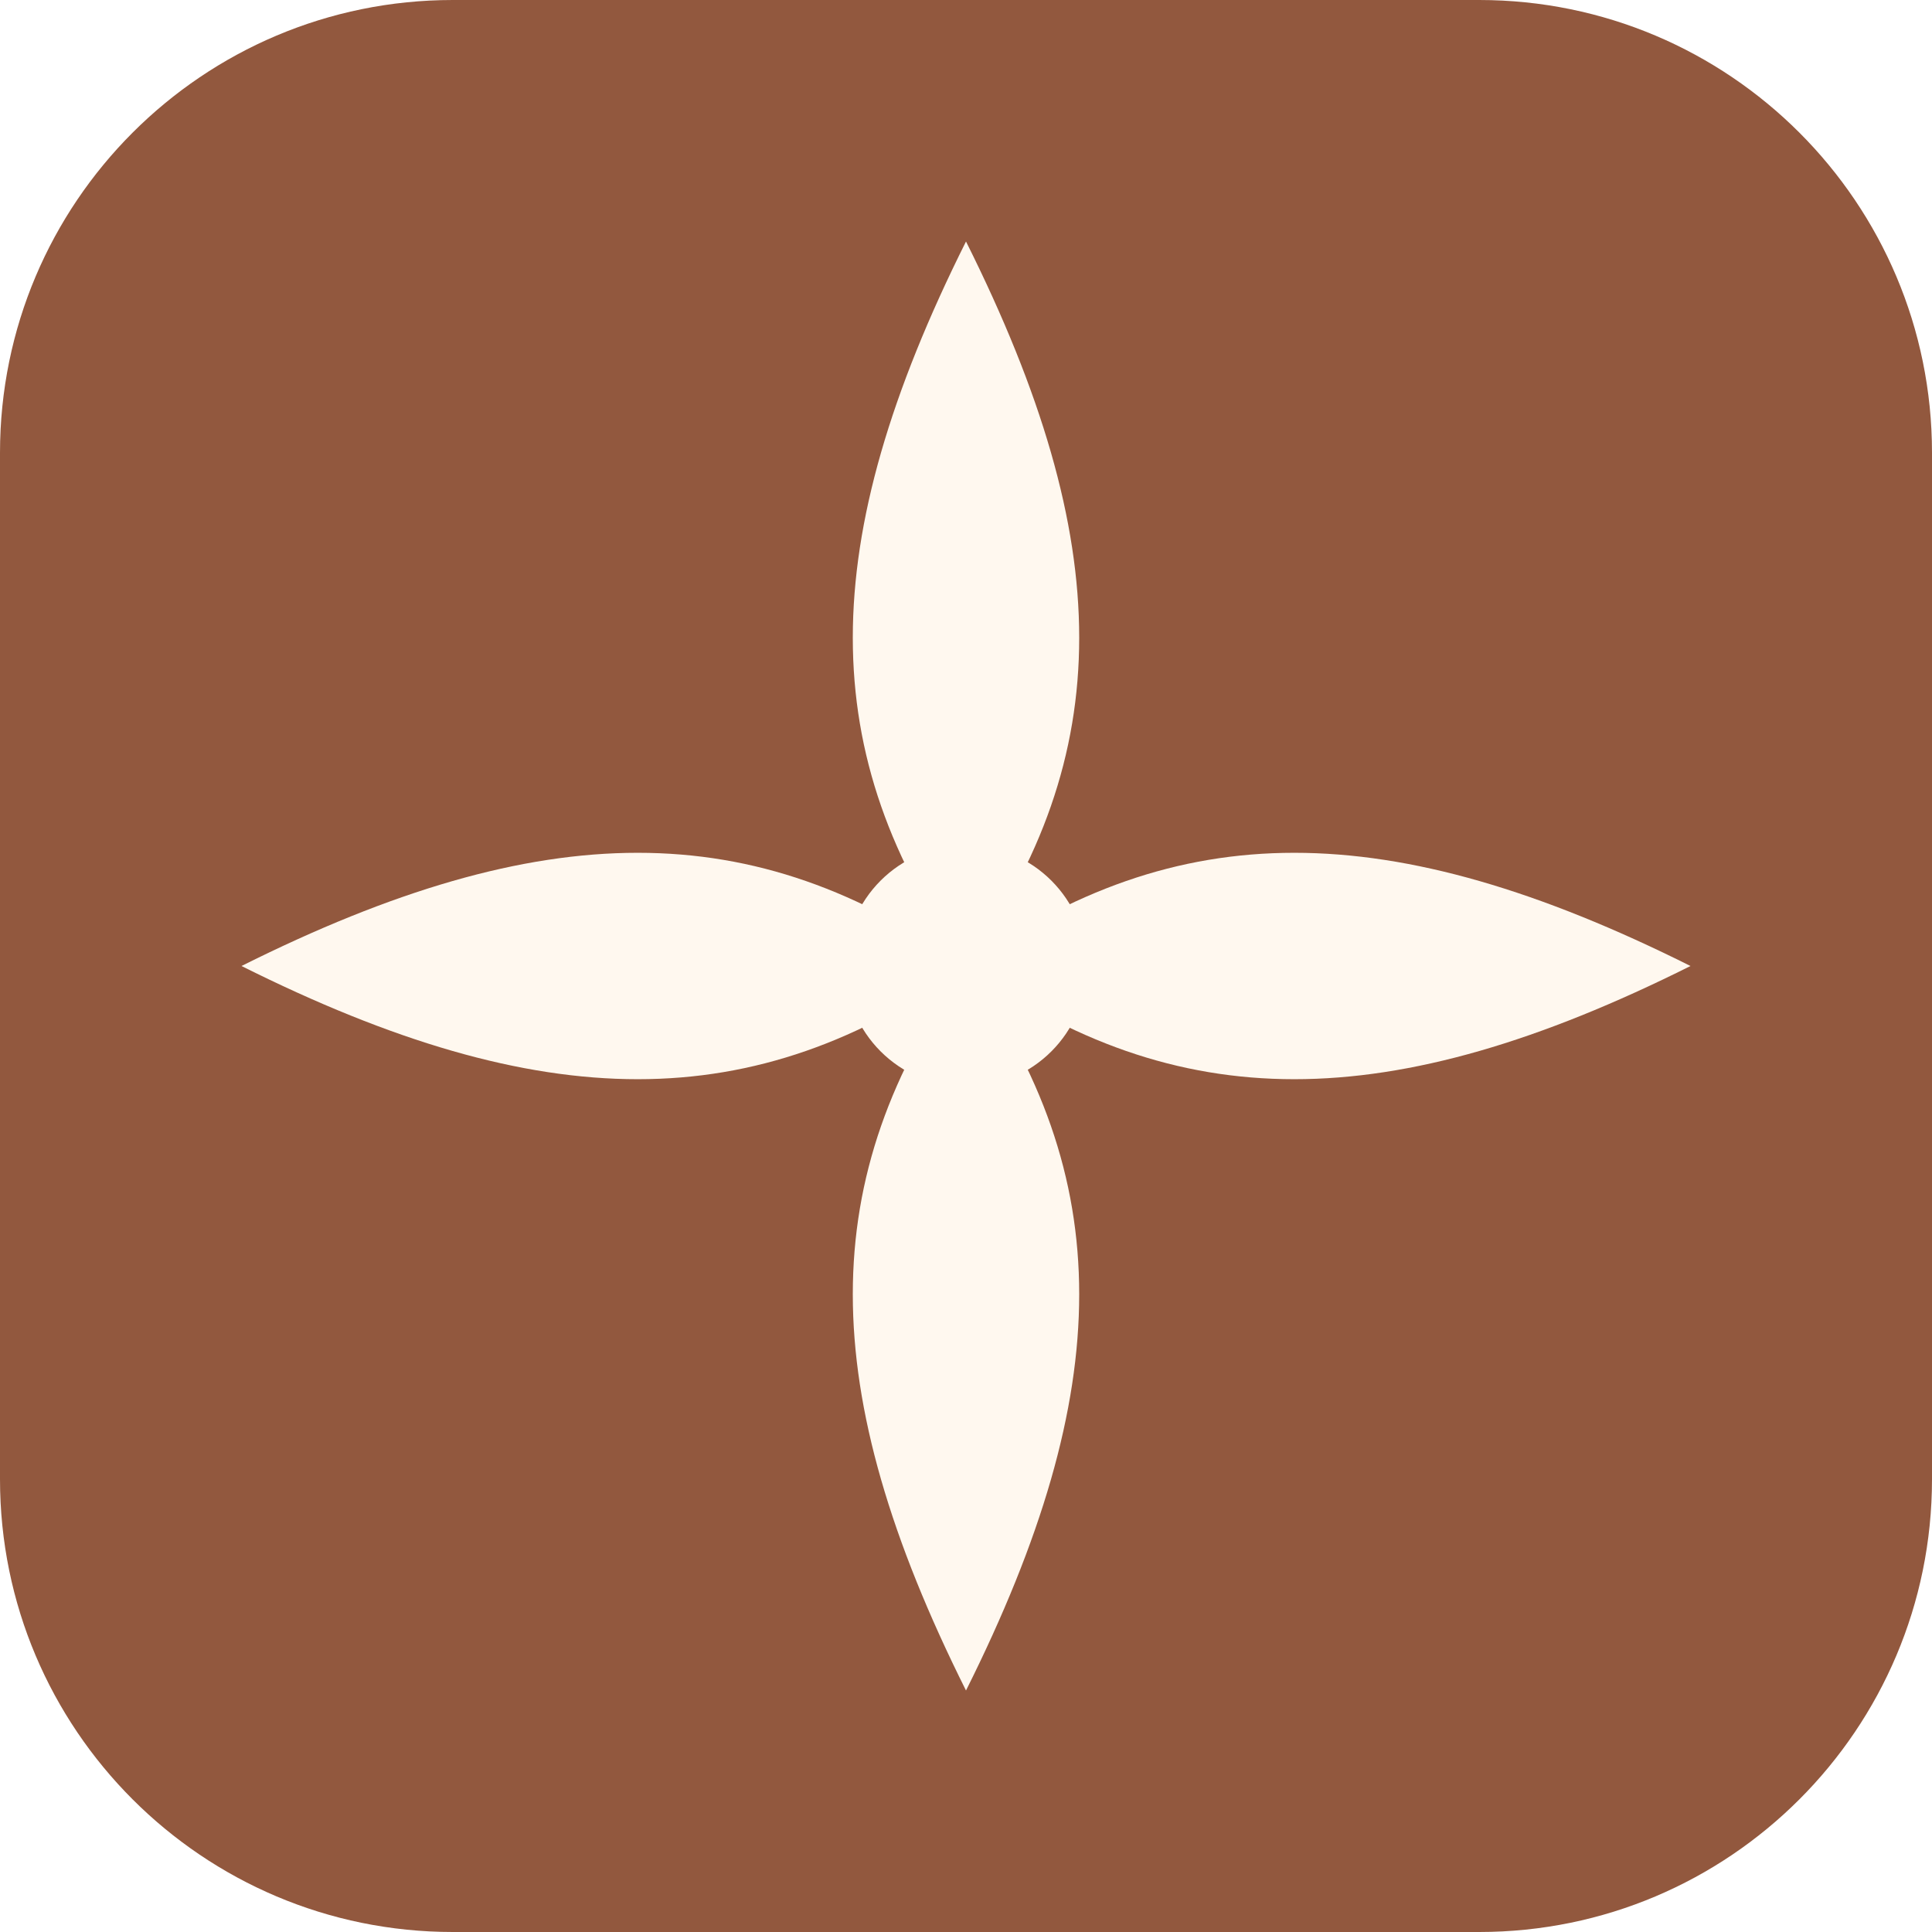
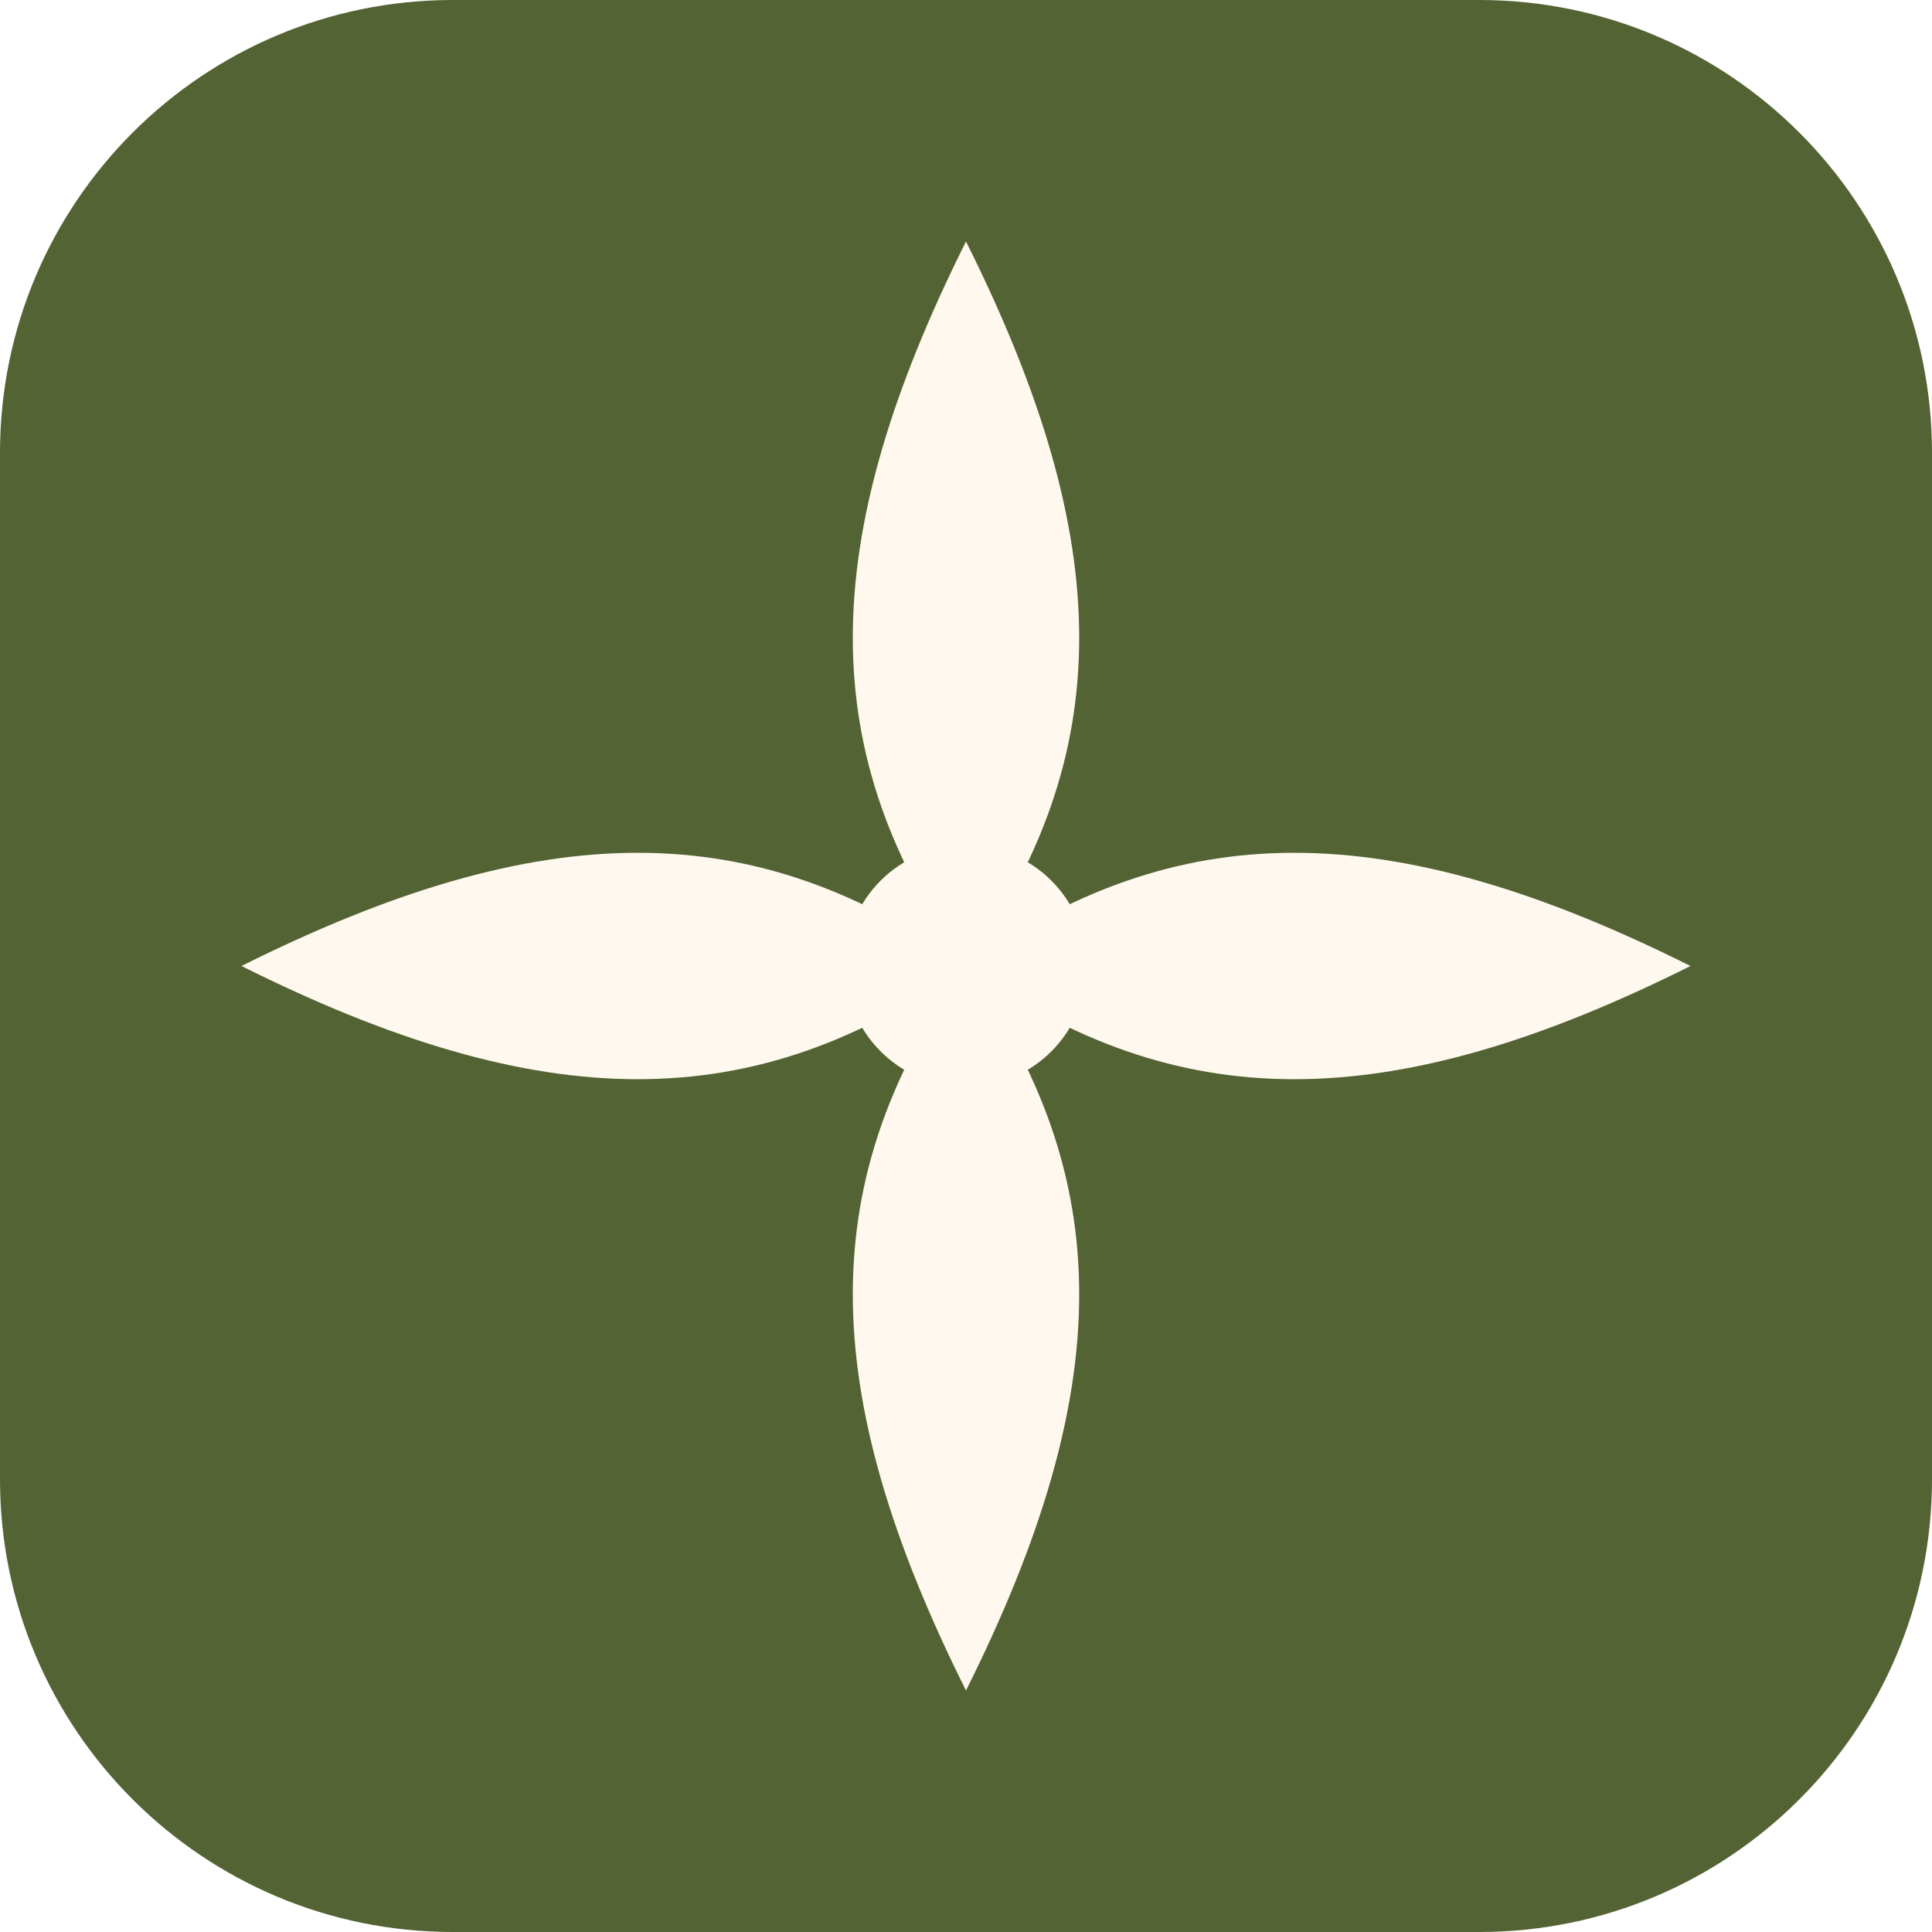
<svg xmlns="http://www.w3.org/2000/svg" viewBox="0 0 64 64">
-   <rect width="64" height="64" rx="15" fill="#92583e" />
+   <rect width="64" height="64" rx="15" fill="#536333" />
  <path d="M32 8c5 10 5 17 0 24C27 25 27 18 32 8Zm0 48c-5-10-5-17 0-24 5 7 5 14 0 24ZM8 32c10-5 17-5 24 0-7 5-14 5-24 0Zm48 0c-10 5-17 5-24 0 7-5 14-5 24 0Z" fill="#fff8ef" />
  <circle cx="32" cy="32" r="4" fill="#fff8ef" />
</svg>
